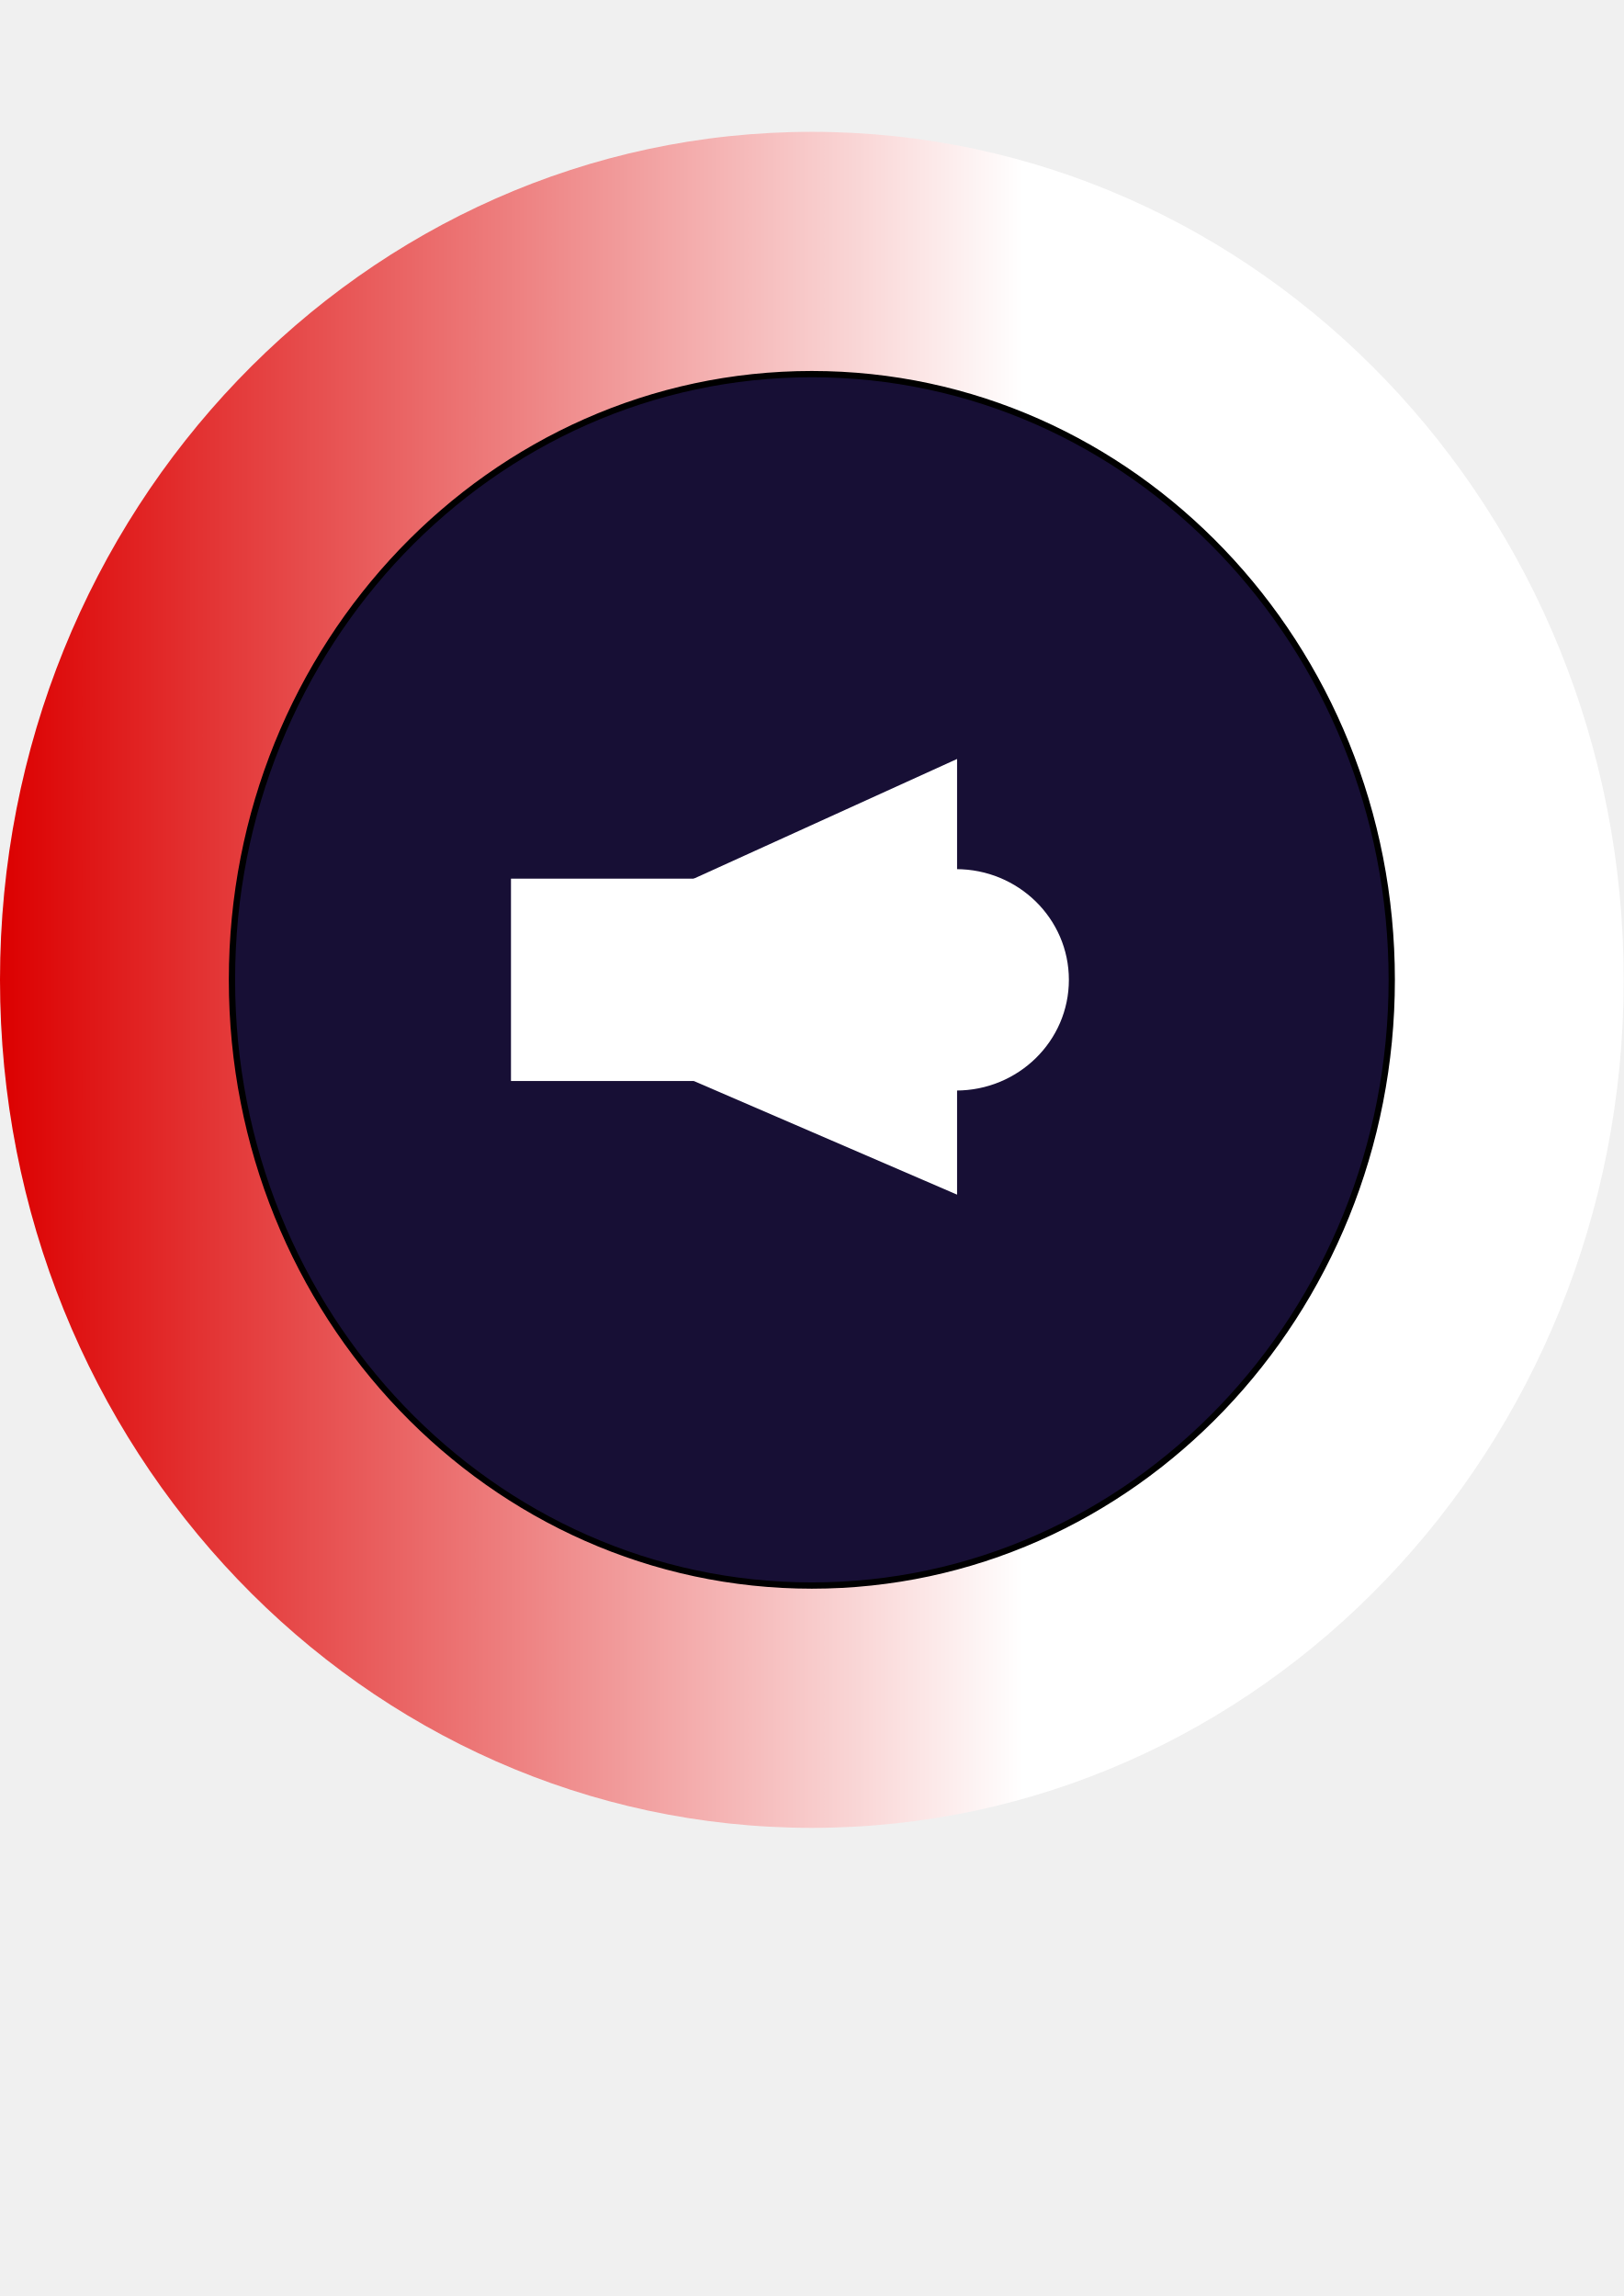
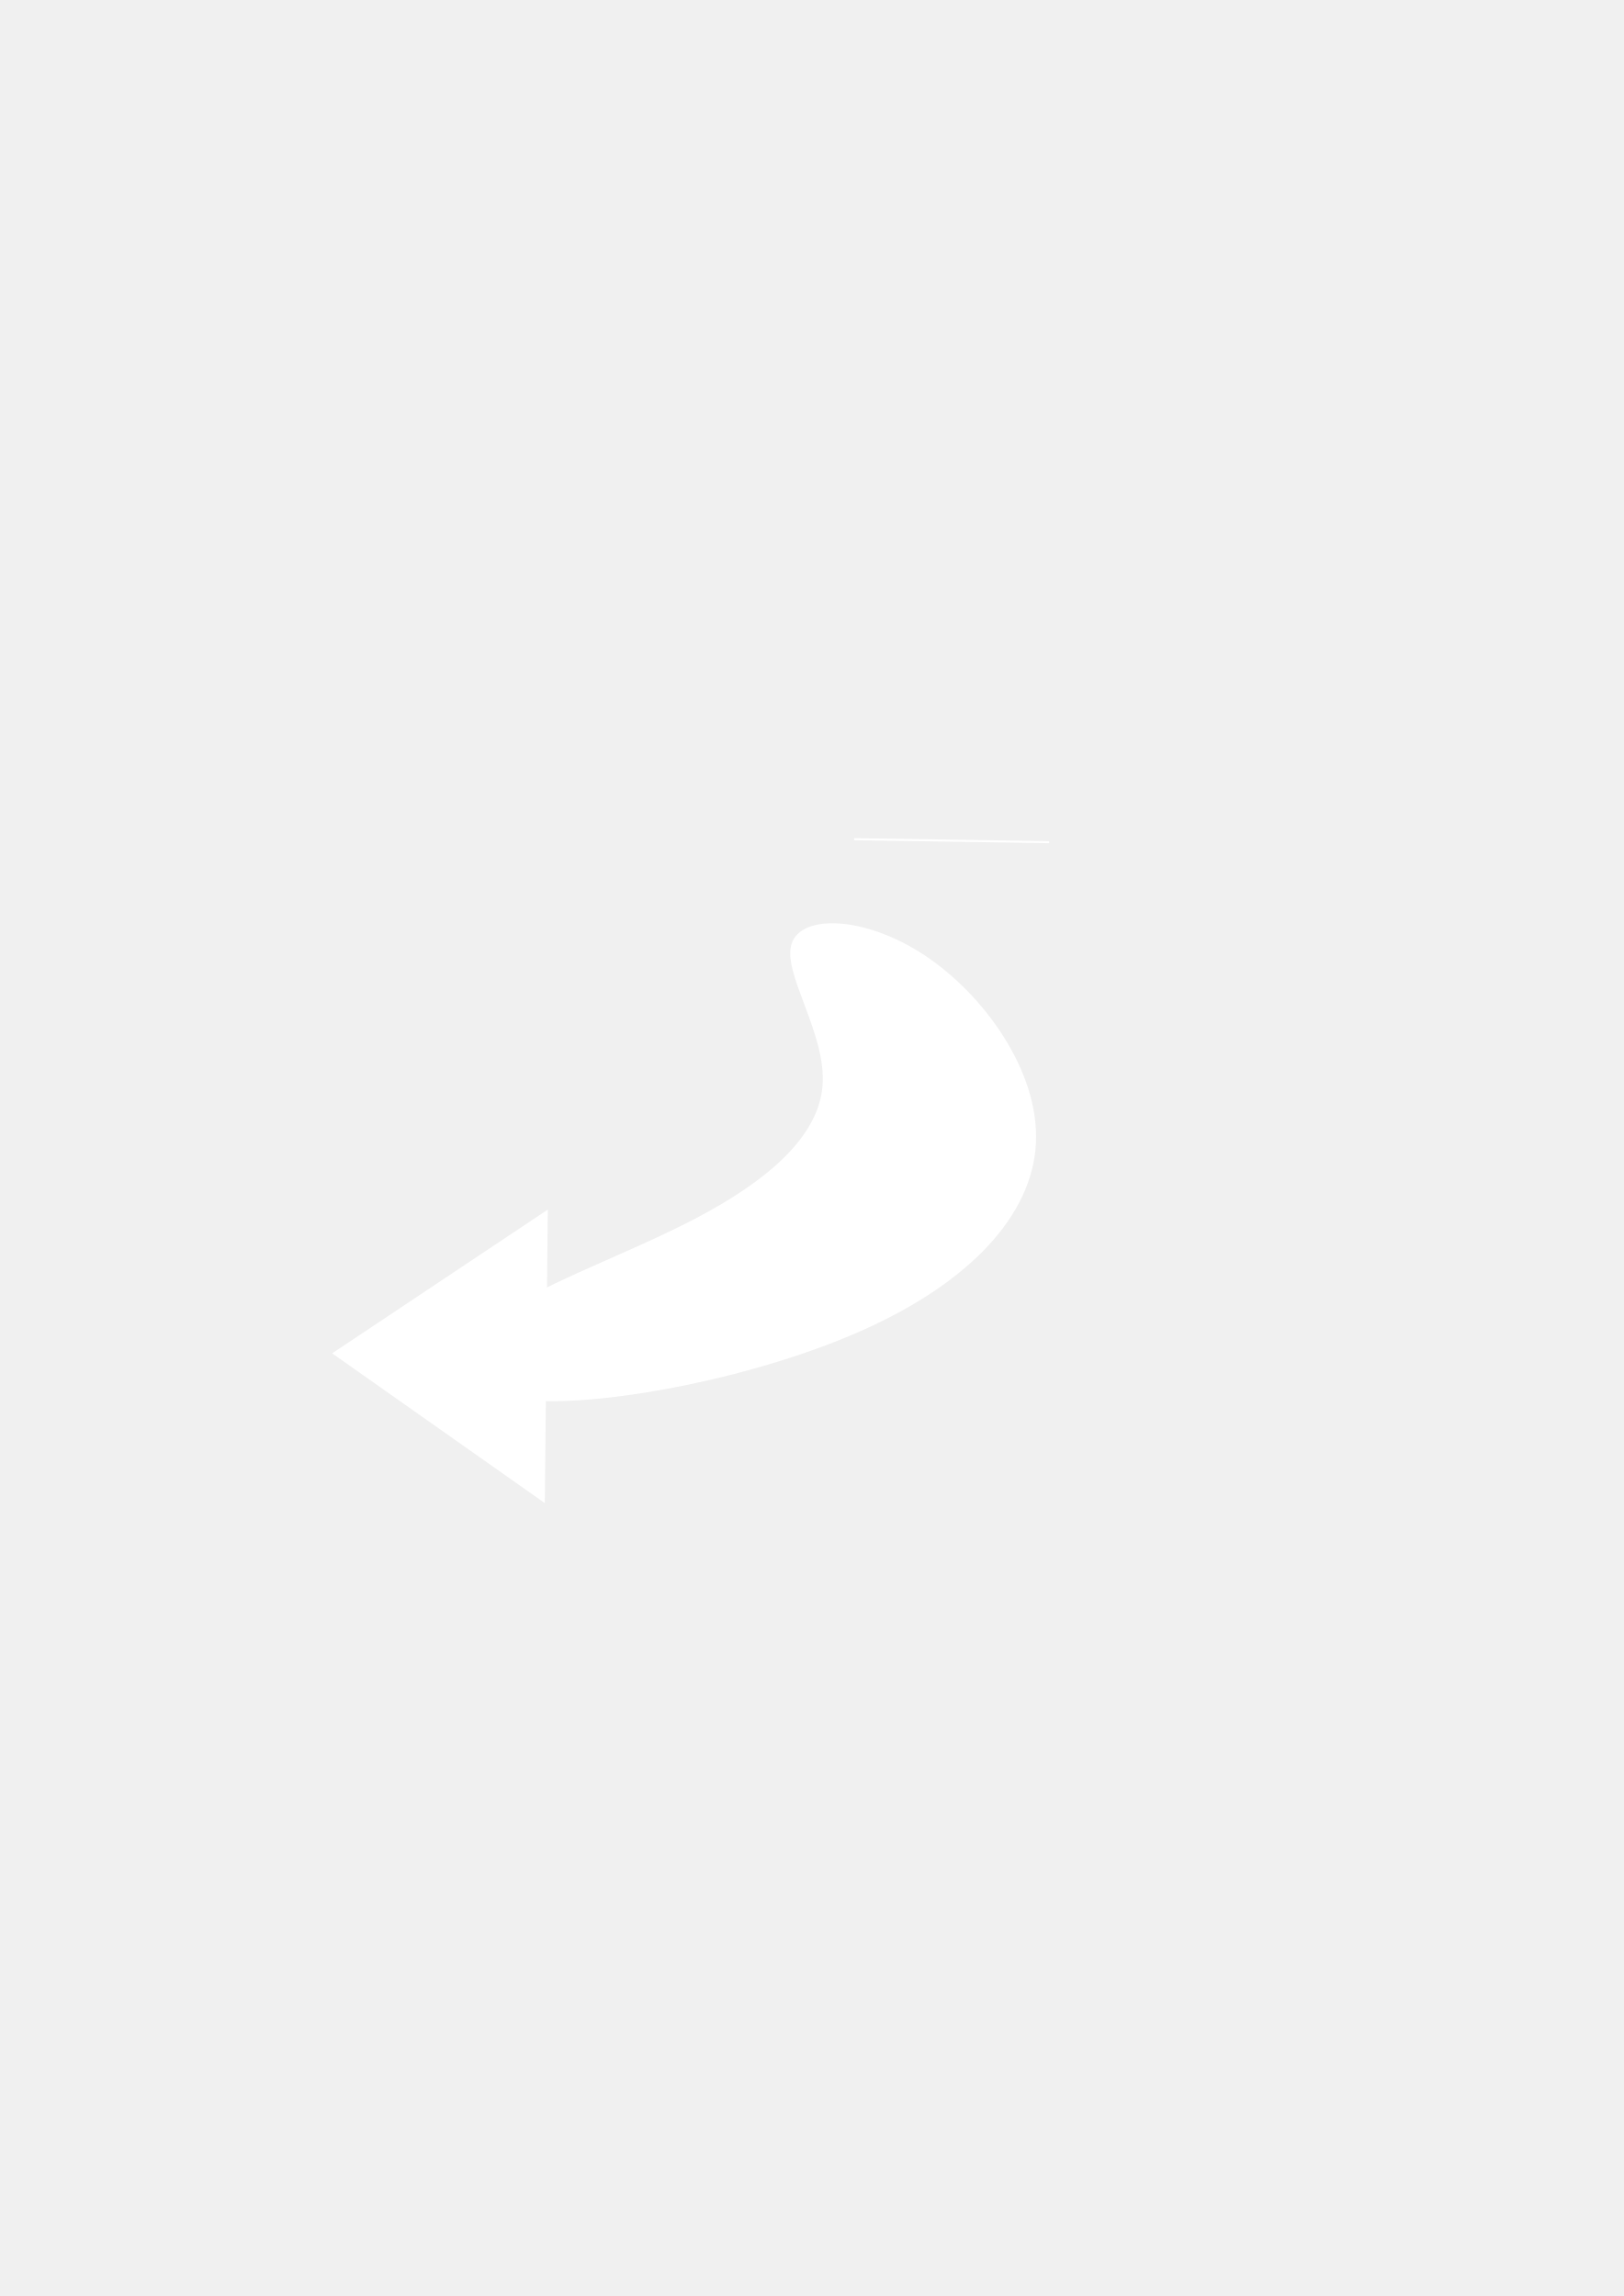
- <svg xmlns="http://www.w3.org/2000/svg" xmlns:xlink="http://www.w3.org/1999/xlink" width="210mm" height="297mm" viewBox="0 0 210 297" version="1.1" id="svg1">
+ <svg xmlns="http://www.w3.org/2000/svg" width="210mm" height="297mm" viewBox="0 0 210 297" version="1.1" id="svg1">
  <defs id="defs1">
-     <linearGradient xlink:href="#linearGradient1" id="linearGradient3" x1="30.554" y1="111.901" x2="100.554" y2="111.901" gradientUnits="userSpaceOnUse" />
-     <linearGradient id="linearGradient1">
-       <stop style="stop-color:#dc0000;stop-opacity:1;" offset="0" id="stop2" />
-       <stop style="stop-color:#ffffff;stop-opacity:1;" offset="0.63" id="stop3" />
-     </linearGradient>
-   </defs>
+     </defs>
  <g id="layer1">
-     <g id="g6" transform="matrix(3,0,0,3.134119,-91.66216,-223.9632)">
-       <circle style="fill:url(#linearGradient3);fill-opacity:1;stroke-width:0.265;paint-order:markers fill stroke" id="path1" cx="65.554" cy="111.901" r="35" />
+     <g id="g3">
+       <path style="fill:#000000;stroke:#ffffff;stroke-width:0.265;paint-order:markers fill stroke" d="m 110.467,108.556 c 8.409,0.127 16.819,0.255 25.228,0.382" id="path1" />
+       <path style="fill:#ffffff;stroke:#ffffff;stroke-width:0.265;paint-order:markers fill stroke" d="m 102.504,122.125 c 1.21,-3.759 9.365,-3.504 17.01,1.561 7.645,5.065 14.78,14.939 14.334,24.177 -0.446,9.238 -8.473,17.838 -22.106,23.985 -13.633,6.148 -32.872,9.843 -42.874,9.206 -10.002,-0.637 -10.766,-5.606 -5.288,-10.066 5.479,-4.46 17.201,-8.409 26.438,-13.251 9.238,-4.842 15.99,-10.575 16.5,-17.328 0.51,-6.753 -5.224,-14.525 -4.013,-18.284 z" id="path2" />
+       <path style="fill:#ffffff;stroke:#ffffff;stroke-width:0.265;paint-order:markers fill stroke" d="M 70.714,156.718 70.332,194.178 43.193,175.066 Z" id="path3" />
    </g>
-     <ellipse style="fill:#170f35;fill-opacity:1;stroke:#000000;stroke-width:0.811;stroke-opacity:1;paint-order:markers fill stroke" id="path3" cx="105" cy="126.747" rx="75" ry="78.353" />
-     <path style="fill:#ffffff;fill-opacity:1;stroke:#ffffff;stroke-width:0.265;paint-order:markers fill stroke" d="m 268.396,168.263 -29.31,-19.39 -10.801,9.817 17.034,30.182 z" id="path4-9" />
-     <path style="fill:#ffffff;fill-opacity:1;stroke:#ffffff;stroke-width:0.811;stroke-opacity:1;paint-order:markers fill stroke" d="m 220.731,72.67 v 62.252 h 9.659 l 3.44,-62.252 z" id="path6-6" />
-     <path style="fill:#ffffff;fill-opacity:1;stroke:#ffffff;stroke-width:0.811;stroke-opacity:1;paint-order:markers fill stroke" d="m 217.308,158.357 v 61.097 l 38.988,-30.249 -38.988,-30.848" id="path5-0-3-5" />
-     <path style="fill:#ffffff;fill-opacity:1;stroke:#ffffff;stroke-width:0.811;stroke-opacity:1;paint-order:markers fill stroke" d="m 244.99,74.291 v 62.252 h 9.659 l 3.44,-62.252 z" id="path6" />
-     <ellipse style="fill:#ffffff;fill-opacity:1;stroke:#ffffff;stroke-width:0.265;paint-order:markers fill stroke" id="path2" cx="123.65" cy="126.747" rx="14.46" ry="14.187" />
-     <path style="fill:#ffffff;fill-opacity:1;stroke:#ffffff;stroke-width:0.265;paint-order:markers fill stroke" d="m 225.181,38.607 8.649,34.062 h 14.595 l 7.695,-33.792 z" id="path4" />
-     <rect style="fill:#ffffff;fill-opacity:1;stroke:#ffffff;stroke-width:0.265;paint-order:markers fill stroke" id="rect5" width="23.537" height="25.909" x="66.22" y="113.792" />
-     <path style="fill:#ffffff;fill-opacity:1;stroke:#ffffff;stroke-width:0.265;paint-order:markers fill stroke" d="M 89.757,113.792 123.65,98.383 V 154.332 L 89.757,139.701" id="path5" />
  </g>
</svg>
